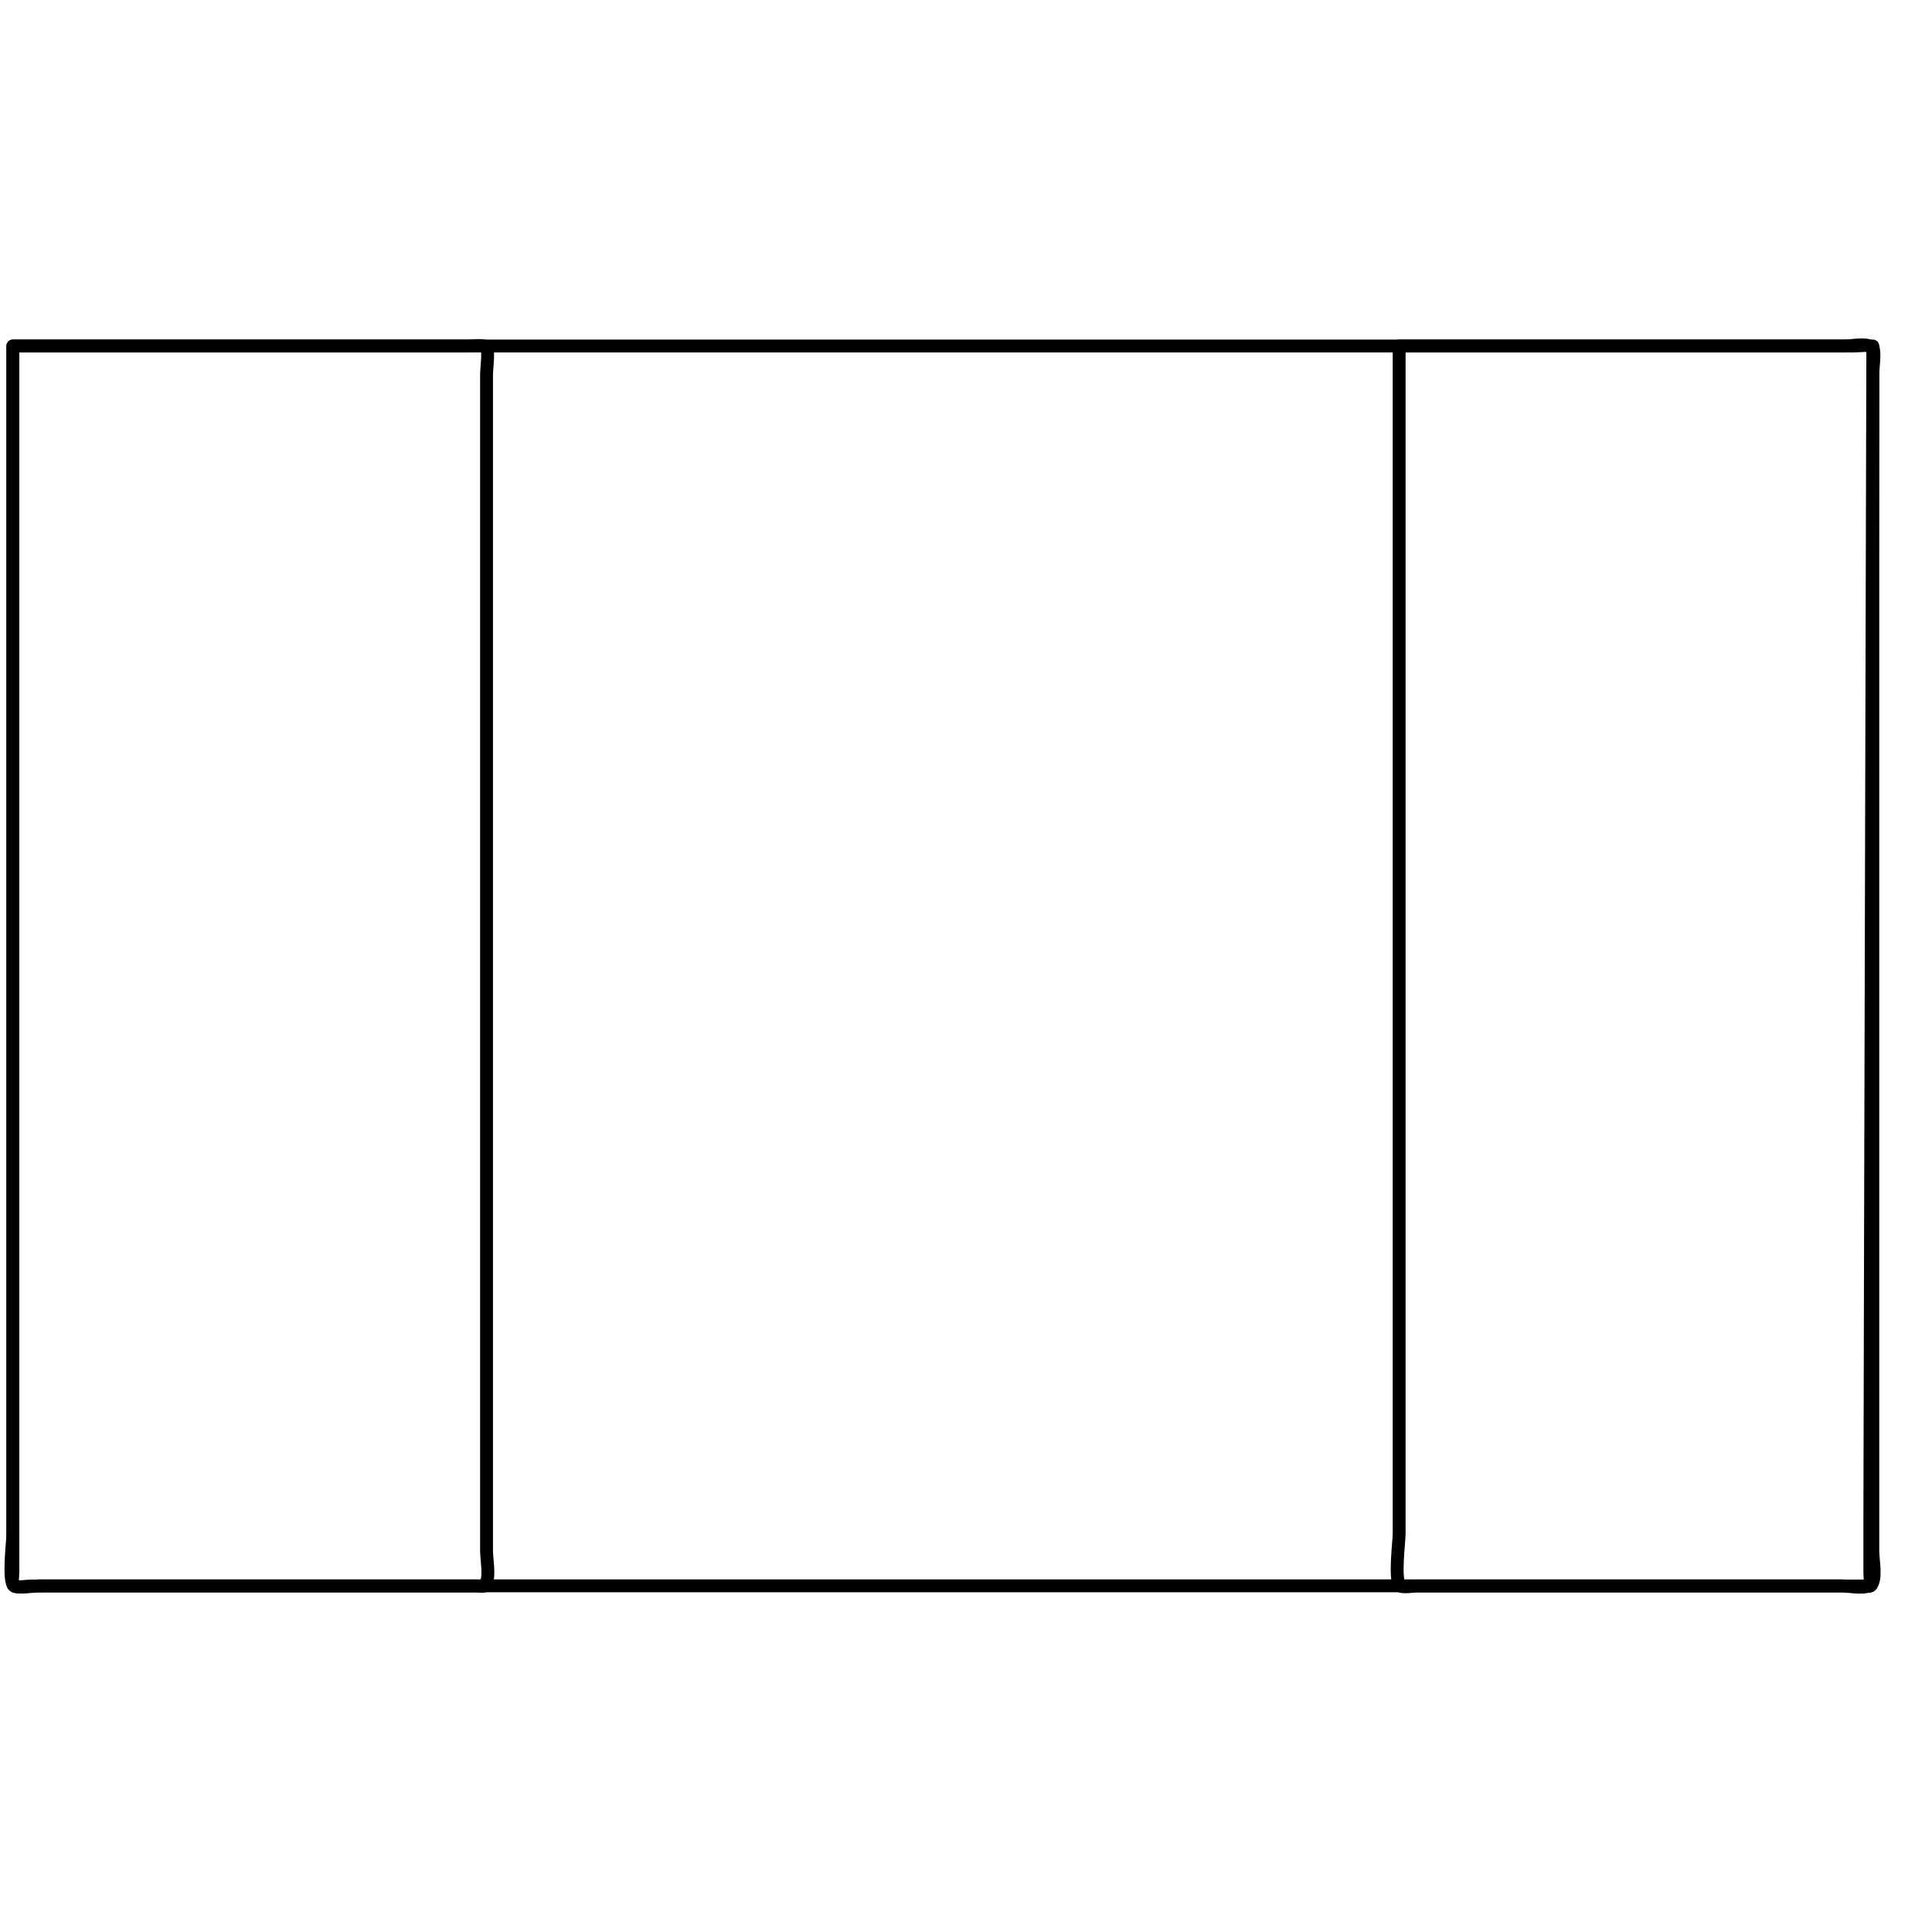
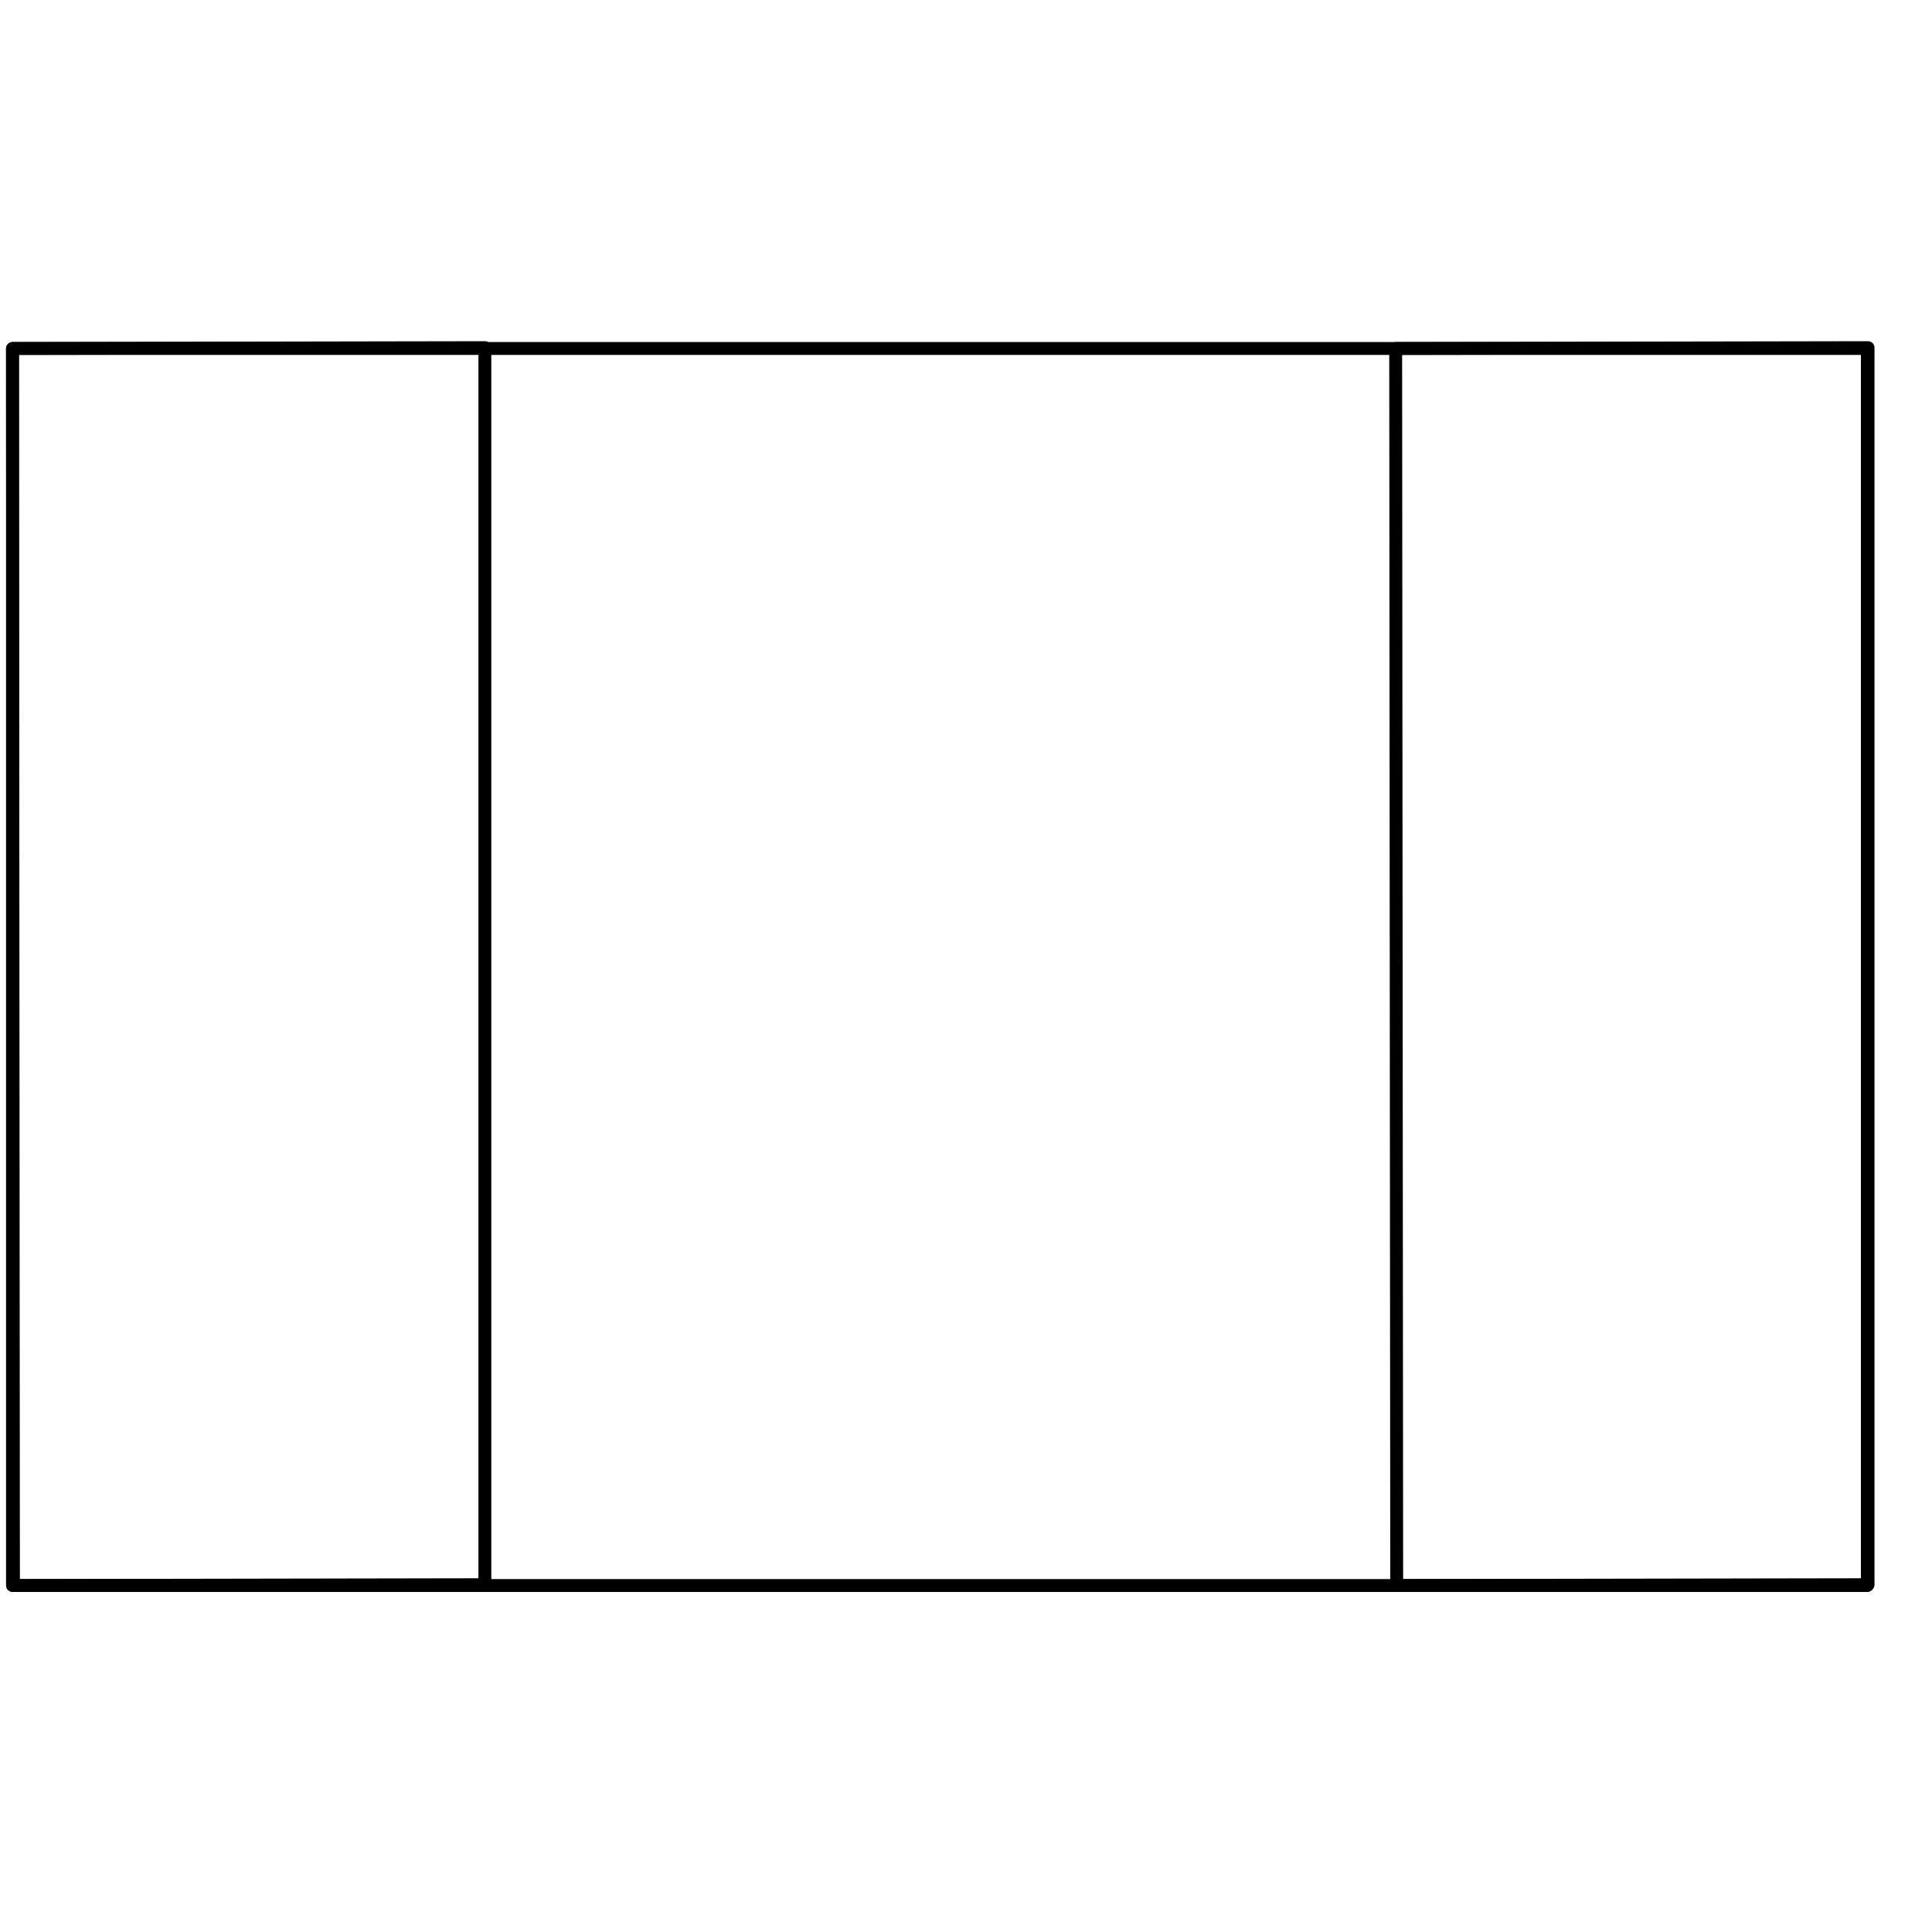
<svg xmlns="http://www.w3.org/2000/svg" width="300" height="300" viewBox="0 0 300 300">
-   <path d="M2,53.73H286.42c.94,0,3-.41,3.87,0a1.81,1.81,0,0,0,.52,0l-.14,52.42-.24,94.62-.08,34.48,0,9c0,.72.21,1.68-.24,2-.68.47-3.44,0-4.23,0H6.17c-.7,0-3.41.44-4,0C1.78,246,2,244.61,2,244V53.73Z" fill="none" stroke="#000" stroke-linecap="round" stroke-linejoin="round" stroke-width="2" />
-   <path d="M217.26,53.73h70.68c.83,0,2.48-.3,2.87.26s0,3.27,0,4.06V240.8c0,1.29.47,3.64,0,4.86-.36.91-.33.61-1.72.61H220c-.43,0-2.18.28-2.55,0-1-.75-.19-6.85-.19-8.15V53.73Z" fill="none" stroke="#000" stroke-linecap="round" stroke-linejoin="round" stroke-width="2" />
-   <path d="M2,53.73H72.69c.83,0,2.48-.3,2.86.26s0,3.27,0,4.06V240.8c0,1.29.47,3.64,0,4.86-.35.91-.32.61-1.71.61H4.75c-.44,0-2.19.28-2.55,0-1-.75-.2-6.85-.2-8.15V53.73Z" fill="none" stroke="#000" stroke-linecap="round" stroke-linejoin="round" stroke-width="2" />
+   <rect x="1.94" y="54.11" width="288.02" height="192.09" stroke-width="2" stroke="#000" stroke-linecap="round" stroke-linejoin="round" fill="none" />
+   <polygon points="75.29 246.07 2.09 246.2 1.94 54.11 75.29 53.98 75.29 246.07" fill="none" stroke="#000" stroke-linecap="round" stroke-linejoin="round" stroke-width="2" />
+   <polygon points="290.07 246.07 216.88 246.2 216.72 54.11 290.07 53.98 290.07 246.07" fill="none" stroke="#000" stroke-linecap="round" stroke-linejoin="round" stroke-width="2" />
</svg>
